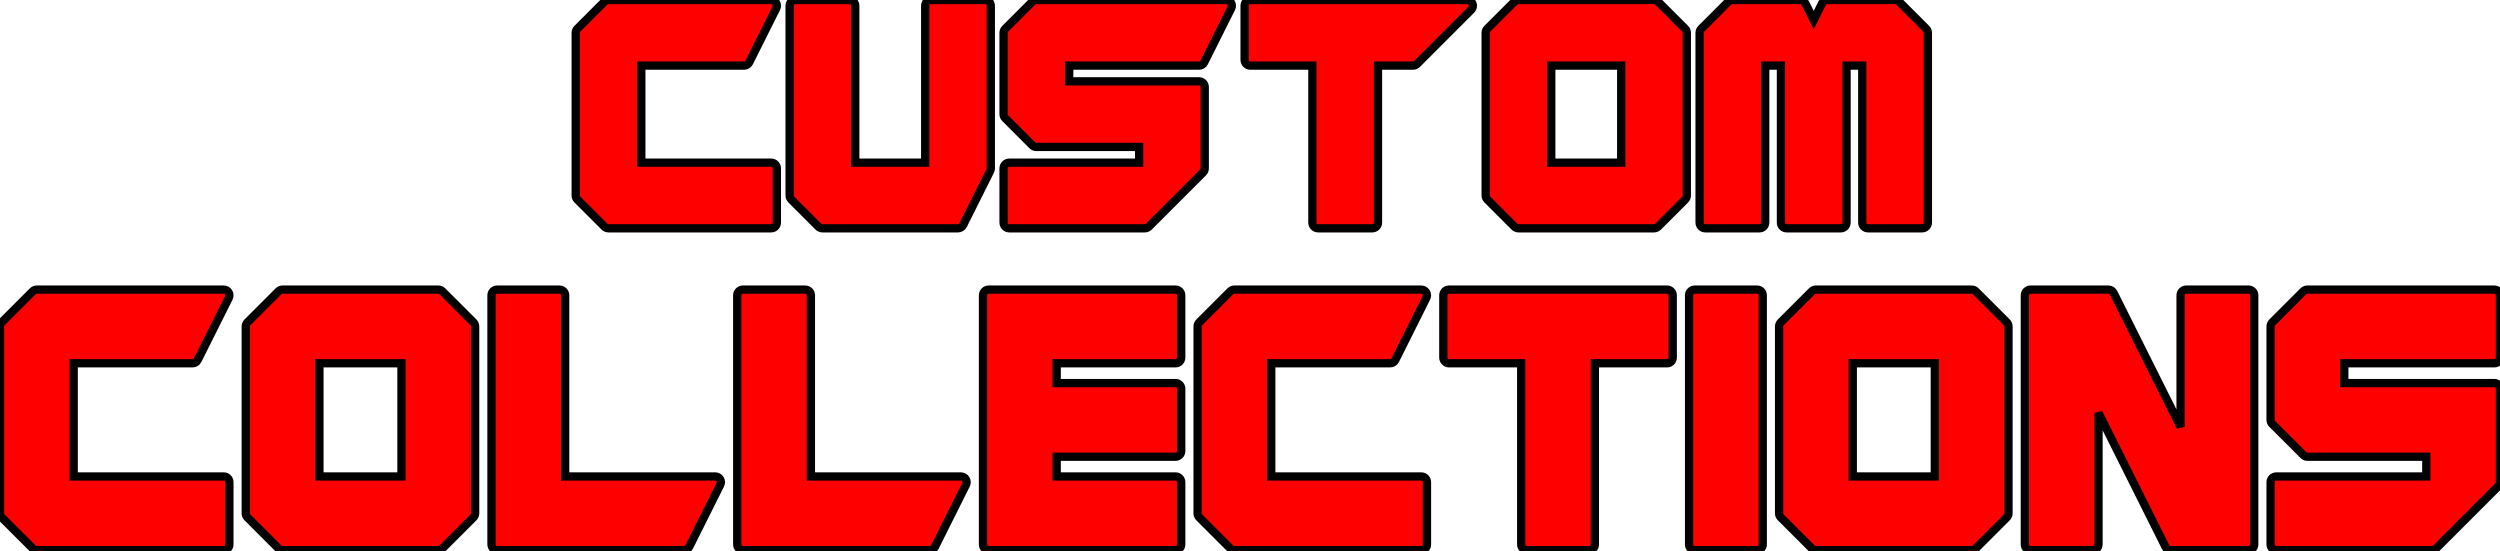
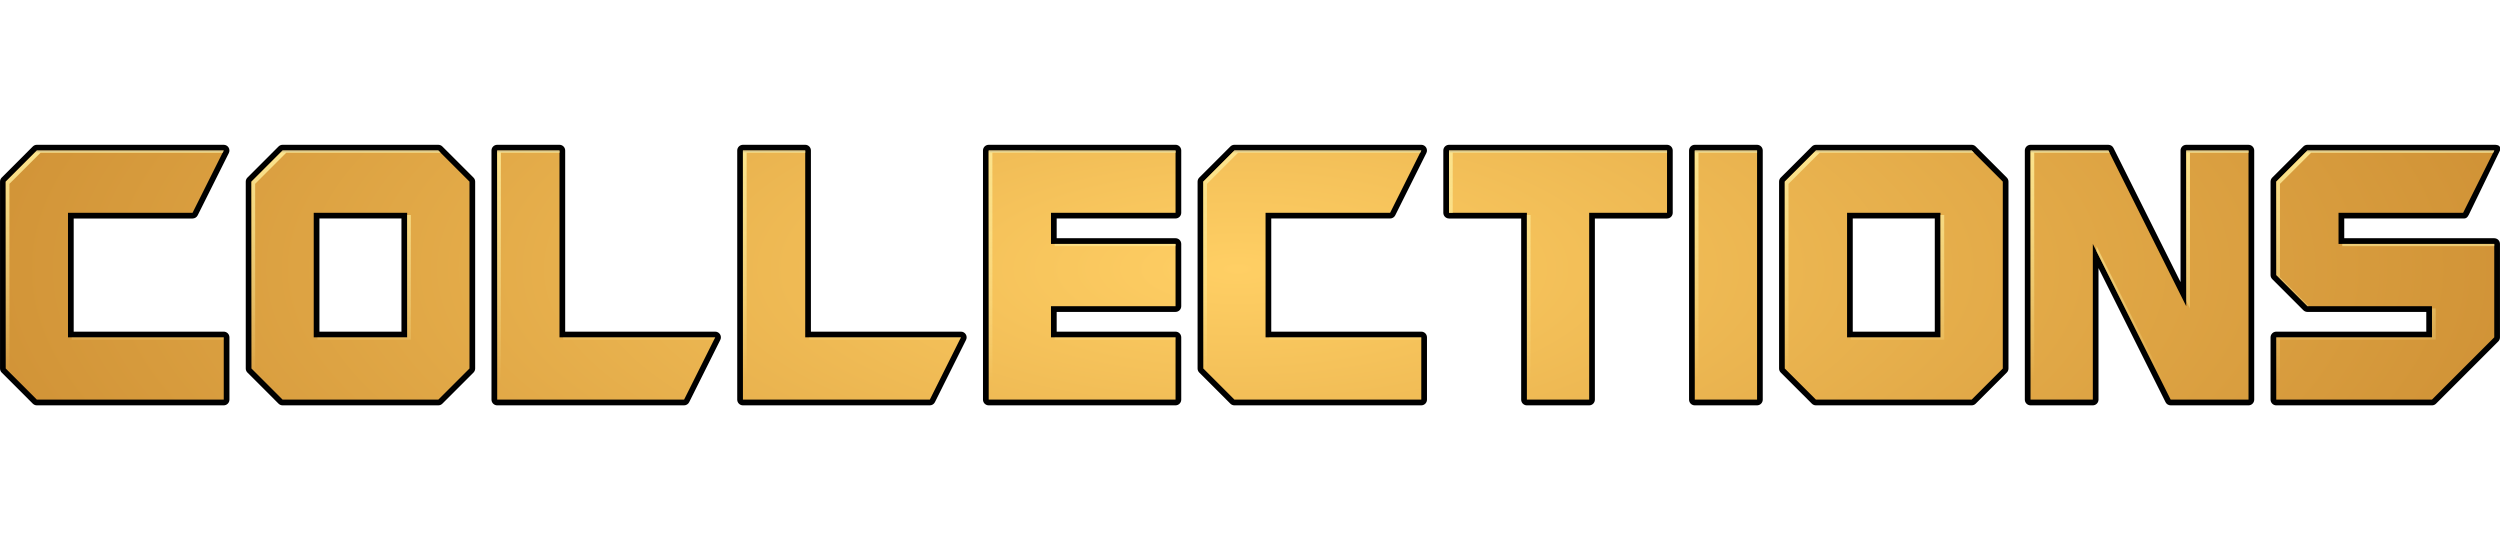
- <svg xmlns="http://www.w3.org/2000/svg" style="isolation:isolate" viewBox="0 0 302.341 66.534" width="302.341" height="66.534" version="1.1" id="svg9">
-   <defs id="defs13" />
-   <linearGradient id="_lgradient_0" x1="0%" y1="50%" x2="100%" y2="50%">
-     <stop offset="100%" stop-opacity="1" style="stop-color:rgb(255,255,255)" id="stop2" />
-     <stop offset="100%" stop-opacity="1" style="stop-color:rgb(0,0,0)" id="stop4" />
-   </linearGradient>
-   <path d=" M 73.591 0 C 73.408 -0.001 73.232 0.072 73.102 0.201 L 69.823 3.48 C 69.694 3.609 69.622 3.785 69.623 3.968 L 69.623 23.642 C 69.622 23.825 69.694 24.001 69.823 24.13 L 73.102 27.409 C 73.232 27.538 73.408 27.611 73.591 27.61 L 93.264 27.61 C 93.645 27.61 93.953 27.301 93.954 26.92 L 93.954 20.363 C 93.953 19.982 93.645 19.674 93.264 19.673 L 77.559 19.673 L 77.559 7.937 L 89.985 7.937 C 90.246 7.937 90.485 7.79 90.602 7.557 L 93.881 0.999 C 93.988 0.785 93.977 0.531 93.851 0.328 C 93.726 0.124 93.503 0 93.264 0 L 73.591 0 Z  M 96.184 0 C 95.804 0 95.495 0.309 95.495 0.69 L 95.495 23.642 C 95.494 23.825 95.567 24.001 95.696 24.13 L 98.974 27.409 C 99.104 27.538 99.28 27.611 99.463 27.61 L 115.858 27.61 C 116.119 27.61 116.357 27.463 116.475 27.23 L 119.753 20.672 C 119.801 20.576 119.826 20.47 119.826 20.363 L 119.826 0.69 C 119.826 0.309 119.517 0 119.137 0 L 112.579 0 C 112.198 0 111.89 0.309 111.889 0.69 L 111.889 19.673 L 103.432 19.673 L 103.432 0.69 C 103.431 0.309 103.123 0 102.742 0 L 96.184 0 Z  M 125.336 0 C 125.153 -0.001 124.977 0.072 124.847 0.201 L 121.568 3.48 C 121.439 3.609 121.367 3.785 121.367 3.968 L 121.367 13.805 C 121.367 13.988 121.439 14.164 121.568 14.294 L 124.847 17.573 C 124.977 17.702 125.153 17.774 125.336 17.773 L 137.762 17.773 L 137.762 19.673 L 122.057 19.673 C 121.676 19.674 121.368 19.982 121.367 20.363 L 121.367 26.92 C 121.368 27.301 121.676 27.61 122.057 27.61 L 138.451 27.61 C 138.634 27.611 138.81 27.538 138.94 27.409 L 145.498 20.852 C 145.627 20.722 145.699 20.546 145.698 20.363 L 145.698 10.526 C 145.698 10.145 145.39 9.837 145.009 9.837 L 129.304 9.837 L 129.304 7.937 L 145.009 7.937 C 145.27 7.937 145.509 7.79 145.626 7.557 L 148.905 0.999 C 149.012 0.785 149 0.531 148.875 0.328 C 148.749 0.124 148.527 0 148.288 0 L 125.336 0 Z  M 151.208 0 C 150.827 0 150.519 0.309 150.518 0.69 L 150.518 7.247 C 150.519 7.628 150.827 7.936 151.208 7.937 L 158.716 7.937 L 158.716 26.92 C 158.716 27.301 159.024 27.61 159.405 27.61 L 165.963 27.61 C 166.344 27.61 166.652 27.301 166.652 26.92 L 166.652 7.937 L 170.881 7.937 C 171.064 7.937 171.24 7.865 171.37 7.736 L 177.928 1.178 C 178.125 0.981 178.185 0.684 178.077 0.426 C 177.97 0.168 177.718 0 177.439 0 L 151.208 0 Z  M 183.638 0 C 183.455 -0.001 183.279 0.072 183.149 0.201 L 179.87 3.48 C 179.741 3.609 179.669 3.785 179.67 3.968 L 179.67 23.642 C 179.669 23.825 179.741 24.001 179.87 24.13 L 183.149 27.409 C 183.279 27.538 183.455 27.611 183.638 27.61 L 200.032 27.61 C 200.216 27.611 200.391 27.538 200.521 27.409 L 203.8 24.13 C 203.929 24.001 204.001 23.825 204.001 23.642 L 204.001 3.968 C 204.001 3.785 203.929 3.609 203.8 3.48 L 200.521 0.201 C 200.391 0.072 200.216 -0.001 200.032 0 L 183.638 0 Z  M 209.51 0 C 209.327 -0.001 209.151 0.072 209.022 0.201 L 205.743 3.48 C 205.614 3.609 205.541 3.785 205.542 3.968 L 205.542 26.92 C 205.542 27.301 205.851 27.61 206.231 27.61 L 212.789 27.61 C 213.17 27.61 213.478 27.301 213.479 26.92 L 213.479 7.937 L 215.379 7.937 L 215.379 26.92 C 215.379 27.301 215.687 27.61 216.068 27.61 L 222.626 27.61 C 223.007 27.61 223.315 27.301 223.315 26.92 L 223.315 7.937 L 225.215 7.937 L 225.215 26.92 C 225.216 27.301 225.524 27.61 225.905 27.61 L 232.462 27.61 C 232.843 27.61 233.152 27.301 233.152 26.92 L 233.152 3.968 C 233.153 3.785 233.08 3.609 232.951 3.48 L 229.672 0.201 C 229.543 0.072 229.367 -0.001 229.184 0 L 220.986 0 C 220.725 0 220.487 0.147 220.369 0.38 L 219.347 2.425 L 218.324 0.38 C 218.207 0.147 217.968 0 217.708 0 L 209.51 0 Z  M 187.606 7.937 L 196.064 7.937 L 196.064 19.673 L 187.606 19.673 L 187.606 7.937 Z  M 4.455 35.024 C 4.272 35.023 4.096 35.095 3.966 35.224 L 0.201 38.99 C 0.072 39.12 -0.001 39.296 0 39.479 L 0 62.079 C -0.001 62.262 0.072 62.438 0.201 62.567 L 3.966 66.333 C 4.096 66.462 4.272 66.534 4.455 66.534 L 27.055 66.534 C 27.436 66.533 27.744 66.225 27.744 65.844 L 27.744 58.311 C 27.744 57.93 27.436 57.622 27.055 57.621 L 8.91 57.621 L 8.91 43.936 L 23.287 43.936 C 23.548 43.936 23.787 43.789 23.904 43.556 L 27.672 36.023 C 27.779 35.809 27.768 35.555 27.642 35.351 C 27.516 35.148 27.294 35.024 27.055 35.024 L 4.455 35.024 Z  M 34.174 35.024 C 33.991 35.023 33.815 35.095 33.685 35.224 L 29.92 38.99 C 29.791 39.12 29.718 39.296 29.719 39.479 L 29.719 62.079 C 29.718 62.262 29.791 62.438 29.92 62.567 L 33.685 66.333 C 33.815 66.462 33.991 66.534 34.174 66.534 L 53.006 66.534 C 53.189 66.534 53.365 66.462 53.495 66.333 L 57.263 62.567 C 57.392 62.438 57.464 62.262 57.463 62.079 L 57.463 39.479 C 57.464 39.296 57.392 39.12 57.263 38.99 L 53.495 35.224 C 53.365 35.095 53.189 35.023 53.006 35.024 L 34.174 35.024 Z  M 60.128 35.024 C 59.747 35.024 59.438 35.333 59.438 35.713 L 59.438 65.844 C 59.438 66.225 59.747 66.533 60.128 66.534 L 82.727 66.534 C 82.988 66.534 83.227 66.387 83.344 66.154 L 87.11 58.62 C 87.217 58.407 87.206 58.152 87.08 57.949 C 86.954 57.745 86.732 57.621 86.493 57.621 L 68.35 57.621 L 68.35 35.713 C 68.35 35.333 68.042 35.024 67.661 35.024 L 60.128 35.024 Z  M 89.847 35.024 C 89.466 35.024 89.157 35.333 89.157 35.713 L 89.157 65.844 C 89.157 66.225 89.466 66.533 89.847 66.534 L 112.446 66.534 C 112.707 66.534 112.946 66.387 113.063 66.154 L 116.829 58.62 C 116.936 58.407 116.925 58.152 116.799 57.949 C 116.673 57.745 116.451 57.621 116.212 57.621 L 98.069 57.621 L 98.069 35.713 C 98.069 35.333 97.761 35.024 97.38 35.024 L 89.847 35.024 Z  M 119.568 35.024 C 119.187 35.024 118.879 35.333 118.878 35.713 L 118.878 65.844 C 118.879 66.225 119.187 66.533 119.568 66.534 L 142.165 66.534 C 142.546 66.533 142.855 66.225 142.855 65.844 L 142.855 58.311 C 142.855 57.93 142.546 57.622 142.165 57.621 L 127.791 57.621 L 127.791 55.235 L 142.165 55.235 C 142.546 55.235 142.855 54.926 142.855 54.545 L 142.855 47.012 C 142.855 46.631 142.546 46.323 142.165 46.323 L 127.791 46.323 L 127.791 43.936 L 142.165 43.936 C 142.546 43.936 142.855 43.627 142.855 43.246 L 142.855 35.713 C 142.855 35.333 142.546 35.024 142.165 35.024 L 119.568 35.024 Z  M 149.287 35.024 C 149.104 35.023 148.928 35.095 148.798 35.224 L 145.032 38.99 C 144.903 39.12 144.831 39.296 144.832 39.479 L 144.832 62.079 C 144.831 62.262 144.903 62.438 145.032 62.567 L 148.798 66.333 C 148.928 66.462 149.104 66.534 149.287 66.534 L 171.884 66.534 C 172.265 66.533 172.574 66.225 172.574 65.844 L 172.574 58.311 C 172.574 57.93 172.265 57.622 171.884 57.621 L 153.742 57.621 L 153.742 43.936 L 168.119 43.936 C 168.38 43.936 168.619 43.789 168.736 43.556 L 172.501 36.023 C 172.608 35.809 172.597 35.555 172.471 35.351 C 172.346 35.148 172.124 35.024 171.884 35.024 L 149.287 35.024 Z  M 175.24 35.024 C 174.86 35.024 174.551 35.333 174.551 35.713 L 174.551 43.246 C 174.551 43.627 174.86 43.936 175.24 43.936 L 183.967 43.936 L 183.967 65.844 C 183.967 66.225 184.276 66.533 184.656 66.534 L 192.19 66.534 C 192.57 66.533 192.879 66.225 192.879 65.844 L 192.879 43.936 L 201.606 43.936 C 201.986 43.936 202.295 43.627 202.295 43.246 L 202.295 35.713 C 202.295 35.333 201.986 35.024 201.606 35.024 L 175.24 35.024 Z  M 204.959 35.024 C 204.579 35.024 204.27 35.333 204.27 35.713 L 204.27 65.844 C 204.27 66.225 204.579 66.533 204.959 66.534 L 212.493 66.534 C 212.873 66.533 213.182 66.225 213.182 65.844 L 213.182 35.713 C 213.182 35.333 212.873 35.024 212.493 35.024 L 204.959 35.024 Z  M 219.614 35.024 C 219.431 35.023 219.255 35.095 219.125 35.224 L 215.357 38.99 C 215.228 39.12 215.156 39.296 215.157 39.479 L 215.157 62.079 C 215.156 62.262 215.228 62.438 215.357 62.567 L 219.125 66.333 C 219.255 66.462 219.431 66.534 219.614 66.534 L 238.446 66.534 C 238.629 66.534 238.805 66.462 238.935 66.333 L 242.7 62.567 C 242.829 62.438 242.902 62.262 242.901 62.079 L 242.901 39.479 C 242.902 39.296 242.829 39.12 242.7 38.99 L 238.935 35.224 C 238.805 35.095 238.629 35.023 238.446 35.024 L 219.614 35.024 Z  M 245.567 35.024 C 245.187 35.024 244.878 35.333 244.878 35.713 L 244.878 65.844 C 244.878 66.225 245.187 66.533 245.567 66.534 L 253.098 66.534 C 253.479 66.533 253.788 66.225 253.788 65.844 L 253.788 49.934 L 261.898 66.154 C 262.015 66.387 262.254 66.534 262.514 66.534 L 271.931 66.534 C 272.311 66.533 272.62 66.225 272.62 65.844 L 272.62 35.713 C 272.62 35.333 272.311 35.024 271.931 35.024 L 264.399 35.024 C 264.019 35.024 263.71 35.333 263.71 35.713 L 263.71 51.623 L 255.6 35.404 C 255.483 35.171 255.244 35.024 254.983 35.024 L 245.567 35.024 Z  M 279.052 35.024 C 278.869 35.023 278.693 35.095 278.563 35.224 L 274.797 38.99 C 274.668 39.12 274.596 39.296 274.597 39.479 L 274.597 50.78 C 274.596 50.963 274.668 51.139 274.797 51.269 L 278.563 55.034 C 278.693 55.163 278.869 55.235 279.052 55.235 L 293.429 55.235 L 293.429 57.621 L 275.286 57.621 C 274.906 57.622 274.597 57.93 274.597 58.311 L 274.597 65.844 C 274.597 66.225 274.906 66.533 275.286 66.534 L 294.118 66.534 C 294.302 66.534 294.477 66.462 294.607 66.333 L 302.141 58.8 C 302.27 58.67 302.342 58.494 302.341 58.311 L 302.341 47.012 C 302.341 46.631 302.032 46.323 301.652 46.323 L 283.509 46.323 L 283.509 43.936 L 301.652 43.936 C 302.032 43.936 302.341 43.627 302.341 43.246 L 302.341 35.713 C 302.341 35.333 302.032 35.024 301.652 35.024 L 279.052 35.024 Z  M 38.631 43.936 L 48.551 43.936 L 48.551 57.621 L 38.631 57.621 L 38.631 43.936 Z  M 224.069 43.936 L 233.989 43.936 L 233.989 57.621 L 224.069 57.621 L 224.069 43.936 Z " fill="url(#_lgradient_0)" id="path7" style="fill:#ff0000;stroke:#000000;stroke-opacity:1" />
+ <svg xmlns="http://www.w3.org/2000/svg" xmlns:xlink="http://www.w3.org/1999/xlink" width="302.341" height="66.534" viewBox="0 0 79.994 17.604" version="1.1" id="svg9136">
+   <defs id="defs9130">
+     <linearGradient id="linearGradient4559">
+       <stop style="stop-color:#000000;stop-opacity:1" offset="0" id="stop4555" />
+       <stop id="stop4563" offset="0.007" style="stop-color:#c5bb8f;stop-opacity:1" />
+       <stop style="stop-color:#fbe38c;stop-opacity:1" offset="0.018" id="stop4565" />
+       <stop style="stop-color:#fffbb1;stop-opacity:0;" offset="1" id="stop4557" />
+     </linearGradient>
+     <linearGradient id="linearGradient4549">
+       <stop style="stop-color:#ffcf64;stop-opacity:1" offset="0" id="stop4545" />
+       <stop style="stop-color:#d09236;stop-opacity:1" offset="1" id="stop4547" />
+     </linearGradient>
+     <radialGradient xlink:href="#linearGradient4549" id="radialGradient4553" cx="55.191" cy="275.031" fx="55.191" fy="275.031" r="39.815" gradientTransform="matrix(1.046517,0,0,0.3840344,-2.567365,169.7277)" gradientUnits="userSpaceOnUse" />
+     <linearGradient xlink:href="#linearGradient4559" id="linearGradient4561" x1="17.804" y1="17.983" x2="17.804" y2="46.173" gradientUnits="userSpaceOnUse" />
+   </defs>
+   <g id="layer1" transform="translate(-15.59107,-266.7455)">
+     <g aria-label="All Games" style="font-style:normal;font-variant:normal;font-weight:normal;font-stretch:normal;font-size:20.44px;line-height:12.775px;font-family:'namco regular';-inkscape-font-specification:'namco regular, ';letter-spacing:0px;word-spacing:0px;fill:#fbe01b;fill-opacity:1;stroke:none;stroke-width:0.511px;stroke-linecap:butt;stroke-linejoin:miter;stroke-opacity:1" id="text4594">
+       <g style="font-style:normal;font-variant:normal;font-weight:normal;font-stretch:normal;font-size:medium;line-height:4.559px;font-family:'namco regular';-inkscape-font-specification:'namco regular, ';letter-spacing:0px;word-spacing:0px;fill:#000000;fill-opacity:1;stroke:none;stroke-width:0.182px;stroke-linecap:butt;stroke-linejoin:miter;stroke-opacity:1" id="g5800" transform="matrix(1.092957,0,0,1.092957,-14.32256,-41.81751)">
+         <path id="path5798" d="m 48.426,171.732 c -0.168,-5.6e-4 -0.328,0.066 -0.447,0.184 l -3.445,3.445 c -0.118,0.119 -0.184,0.28 -0.184,0.447 v 20.678 c -5.65e-4,0.168 0.065,0.328 0.184,0.447 l 3.445,3.445 c 0.119,0.118 0.28,0.184 0.447,0.184 h 20.678 c 0.348,-3e-4 0.631,-0.283 0.631,-0.631 v -6.893 c -3.02e-4,-0.348 -0.283,-0.631 -0.631,-0.631 H 52.502 V 179.887 H 65.656 c 0.239,1.5e-4 0.457,-0.134 0.564,-0.348 l 3.447,-6.893 c 0.21,-0.42 -0.095,-0.914 -0.564,-0.914 z m 27.191,0 c -0.168,-5.6e-4 -0.328,0.066 -0.447,0.184 l -3.445,3.445 c -0.118,0.119 -0.184,0.28 -0.184,0.447 v 20.678 c -5.65e-4,0.168 0.065,0.328 0.184,0.447 l 3.445,3.445 c 0.119,0.118 0.28,0.184 0.447,0.184 h 17.23 c 0.168,5.7e-4 0.328,-0.066 0.447,-0.184 l 3.447,-3.445 c 0.118,-0.119 0.184,-0.28 0.184,-0.447 v -20.678 c 5.65e-4,-0.168 -0.065,-0.328 -0.184,-0.447 l -3.447,-3.445 c -0.119,-0.118 -0.28,-0.184 -0.447,-0.184 z m 23.746,0 c -0.348,3e-4 -0.631,0.283 -0.631,0.631 v 27.568 c 3.02e-4,0.348 0.283,0.631 0.631,0.631 h 20.678 c 0.239,1.5e-4 0.457,-0.134 0.564,-0.348 l 3.445,-6.893 c 0.21,-0.42 -0.095,-0.914 -0.564,-0.914 h -16.6 v -20.045 c -3e-4,-0.348 -0.283,-0.631 -0.631,-0.631 z m 27.191,0 c -0.348,3e-4 -0.631,0.283 -0.631,0.631 v 27.568 c 3e-4,0.348 0.283,0.631 0.631,0.631 h 20.678 c 0.239,1.5e-4 0.457,-0.134 0.564,-0.348 l 3.445,-6.893 c 0.21,-0.42 -0.095,-0.914 -0.564,-0.914 h -16.6 v -20.045 c -3e-4,-0.348 -0.283,-0.631 -0.631,-0.631 z m 27.193,0 c -0.348,3e-4 -0.631,0.283 -0.631,0.631 v 27.568 c 3e-4,0.348 0.283,0.631 0.631,0.631 h 20.676 c 0.348,-3e-4 0.631,-0.283 0.631,-0.631 v -6.893 c -3e-4,-0.348 -0.283,-0.631 -0.631,-0.631 h -13.152 v -2.184 h 13.152 c 0.348,-3e-4 0.631,-0.283 0.631,-0.631 v -6.893 c -3e-4,-0.348 -0.283,-0.631 -0.631,-0.631 h -13.152 v -2.184 h 13.152 c 0.348,-3e-4 0.631,-0.283 0.631,-0.631 v -6.893 c -3e-4,-0.348 -0.283,-0.631 -0.631,-0.631 z m 27.191,0 c -0.168,-5.6e-4 -0.328,0.066 -0.447,0.184 l -3.445,3.445 c -0.118,0.119 -0.184,0.28 -0.184,0.447 v 20.678 c -5.6e-4,0.168 0.066,0.328 0.184,0.447 l 3.445,3.445 c 0.119,0.118 0.28,0.184 0.447,0.184 h 20.676 c 0.348,-3e-4 0.631,-0.283 0.631,-0.631 v -6.893 c -3e-4,-0.348 -0.283,-0.631 -0.631,-0.631 h -16.6 v -12.521 h 13.154 c 0.239,1.5e-4 0.457,-0.134 0.564,-0.348 l 3.445,-6.893 c 0.21,-0.42 -0.095,-0.914 -0.564,-0.914 z m 23.746,0 c -0.348,3e-4 -0.631,0.283 -0.631,0.631 v 6.893 c 3e-4,0.348 0.283,0.631 0.631,0.631 h 7.984 v 20.045 c 3e-4,0.348 0.283,0.631 0.631,0.631 h 6.893 c 0.348,-3e-4 0.631,-0.283 0.631,-0.631 v -20.045 h 7.984 c 0.348,-3e-4 0.631,-0.283 0.631,-0.631 v -6.893 c -3e-4,-0.348 -0.283,-0.631 -0.631,-0.631 z m 27.191,0 c -0.348,3e-4 -0.631,0.283 -0.631,0.631 v 27.568 c 3e-4,0.348 0.283,0.631 0.631,0.631 h 6.893 c 0.348,-3e-4 0.631,-0.283 0.631,-0.631 v -27.568 c -3e-4,-0.348 -0.283,-0.631 -0.631,-0.631 z m 13.408,0 c -0.168,-5.7e-4 -0.328,0.066 -0.447,0.184 l -3.447,3.445 c -0.118,0.119 -0.184,0.28 -0.184,0.447 v 20.678 c -5.7e-4,0.168 0.066,0.328 0.184,0.447 l 3.447,3.445 c 0.119,0.118 0.28,0.184 0.447,0.184 h 17.23 c 0.168,5.7e-4 0.328,-0.066 0.447,-0.184 l 3.445,-3.445 c 0.118,-0.119 0.184,-0.28 0.184,-0.447 v -20.678 c 5.6e-4,-0.168 -0.066,-0.328 -0.184,-0.447 l -3.445,-3.445 c -0.119,-0.118 -0.28,-0.184 -0.447,-0.184 z m 23.746,0 c -0.348,3e-4 -0.631,0.283 -0.631,0.631 v 27.568 c 3e-4,0.348 0.283,0.631 0.631,0.631 h 6.891 c 0.348,-3.1e-4 0.631,-0.283 0.631,-0.631 V 185.375 l 7.42,14.84 c 0.107,0.213 0.326,0.348 0.564,0.348 h 8.615 c 0.348,-3e-4 0.631,-0.283 0.631,-0.631 v -27.568 c -3e-4,-0.348 -0.283,-0.631 -0.631,-0.631 h -6.891 c -0.348,3e-4 -0.631,0.283 -0.631,0.631 v 14.557 l -7.42,-14.84 c -0.107,-0.213 -0.326,-0.348 -0.564,-0.348 z m 30.637,0 c -0.168,-5.7e-4 -0.328,0.066 -0.447,0.184 l -3.445,3.445 c -0.118,0.119 -0.184,0.28 -0.184,0.447 v 10.34 c -5.7e-4,0.168 0.066,0.328 0.184,0.447 l 3.445,3.445 c 0.119,0.118 0.28,0.184 0.447,0.184 h 13.154 v 2.184 h -16.6 c -0.348,3e-4 -0.631,0.283 -0.631,0.631 v 6.893 c 3e-4,0.348 0.283,0.631 0.631,0.631 h 17.23 c 0.168,5.7e-4 0.328,-0.066 0.447,-0.184 l 6.893,-6.893 c 0.118,-0.119 0.184,-0.28 0.184,-0.447 v -10.338 c -3e-4,-0.348 -0.283,-0.631 -0.631,-0.631 h -16.6 v -2.184 h 13.258 c 0.348,-3e-4 0.484,-0.313 0.631,-0.631 l 3.341,-6.893 c 0.089,-0.209 0.029,-0.353 -0.049,-0.458 -0.115,-0.154 -0.375,-0.173 -0.582,-0.173 z m -219.973,8.154 h 9.076 v 12.521 h -9.076 z m 169.666,0 h 9.076 v 12.521 h -9.076 z" style="font-style:normal;font-variant:normal;font-weight:normal;font-stretch:normal;line-height:8.951px;font-family:Guardians;-inkscape-font-specification:Guardians;text-align:center;text-anchor:middle;stroke-width:0.689px" transform="matrix(0.2645833,0,0,0.2645833,15.63529,241.1213)" />
+       </g>
+       <path id="path5742" style="font-style:normal;font-variant:normal;font-weight:normal;font-stretch:normal;font-size:medium;line-height:8.951px;font-family:Guardians;-inkscape-font-specification:Guardians;text-align:center;letter-spacing:0px;word-spacing:0px;text-anchor:middle;fill:url(#radialGradient4553);fill-opacity:1;stroke:none;stroke-width:0.199px;stroke-linecap:butt;stroke-linejoin:miter;stroke-opacity:1" d="m 16.77,271.561 -0.996,0.996 v 5.98 l 0.996,0.996 h 5.98 v -1.993 H 17.766 v -3.986 h 3.986 l 0.997,-1.993 z m 7.863,0 -0.996,0.996 v 5.98 l 0.996,0.996 h 4.983 l 0.997,-0.996 v -5.98 l -0.997,-0.996 z m 6.867,0 v 7.972 h 5.98 l 0.996,-1.993 h -4.983 v -5.979 z m 7.863,0 v 7.972 h 5.98 l 0.996,-1.993 h -4.983 v -5.979 z m 7.864,0 v 7.972 h 5.979 v -1.993 h -3.986 v -0.996 h 3.986 v -1.993 h -3.986 v -0.996 h 3.986 v -1.993 z m 7.863,0 -0.996,0.996 v 5.98 l 0.996,0.996 h 5.979 v -1.993 h -4.983 v -3.986 h 3.986 l 0.996,-1.993 z m 6.867,0 v 1.993 h 2.491 v 5.979 h 1.993 v -5.979 h 2.491 v -1.993 z m 7.863,0 v 7.972 h 1.993 v -7.972 z m 3.877,0 -0.997,0.996 v 5.98 l 0.997,0.996 H 78.68 l 0.996,-0.996 v -5.98 L 78.68,271.561 Z m 6.867,0 v 7.972 h 1.993 v -4.983 l 2.491,4.983 h 2.491 v -7.972 h -1.993 v 4.983 l -2.491,-4.983 z m 8.859,0 -0.996,0.996 v 2.99 l 0.996,0.996 h 3.986 v 0.996 h -4.983 v 1.993 h 4.983 l 1.993,-1.993 v -2.989 h -4.983 v -0.996 h 3.987 l 0.996,-1.993 z m -63.794,1.993 h 2.989 v 3.986 h -2.989 z m 49.064,0 h 2.989 v 3.986 h -2.989 z" />
+       <g style="font-style:normal;font-variant:normal;font-weight:normal;font-stretch:normal;font-size:medium;line-height:4.559px;font-family:'namco regular';-inkscape-font-specification:'namco regular, ';letter-spacing:0px;word-spacing:0px;fill:#3aaae2;fill-opacity:1;stroke:none;stroke-width:0.182px;stroke-linecap:butt;stroke-linejoin:miter;stroke-opacity:1" transform="matrix(1.092957,0,0,1.092957,-13.32625,-43.16314)" id="g5777" />
+       <g style="font-style:normal;font-variant:normal;font-weight:normal;font-stretch:normal;font-size:medium;line-height:4.559px;font-family:'namco regular';-inkscape-font-specification:'namco regular, ';letter-spacing:0px;word-spacing:0px;fill:#000000;fill-opacity:1;stroke:none;stroke-width:0.182px;stroke-linecap:butt;stroke-linejoin:miter;stroke-opacity:1" id="g5796" transform="matrix(1.092957,0,0,1.092957,-13.32625,-43.16314)" />
+       <path style="font-style:normal;font-variant:normal;font-weight:normal;font-stretch:normal;font-size:medium;line-height:8.951px;font-family:Guardians;-inkscape-font-specification:Guardians;text-align:center;letter-spacing:0px;word-spacing:0px;text-anchor:middle;fill:url(#linearGradient4561);fill-opacity:1;stroke:none;stroke-width:0.753px;stroke-linecap:butt;stroke-linejoin:miter;stroke-opacity:1" d="M 4.455,18.201 0.689,21.967 V 44.566 L 4.455,48.332 H 4.635 L 1.137,44.834 V 22.234 L 4.902,18.469 H 26.92 l 0.135,-0.268 z m 29.719,0 -3.766,3.766 v 22.6 l 3.766,3.766 h 0.18 L 30.855,44.834 V 22.234 l 3.766,-3.766 h 18.652 l -0.268,-0.268 z m 25.953,0 v 30.131 h 0.447 V 18.469 h 7.086 v -0.268 z m 29.719,0 v 30.131 h 0.447 V 18.469 h 7.086 v -0.268 z m 29.723,0 v 30.131 h 0.445 V 18.469 h 22.152 v -0.268 z m 29.719,0 -3.766,3.766 v 22.6 l 3.766,3.766 h 0.178 L 145.967,44.834 V 22.234 l 3.766,-3.766 h 22.02 l 0.133,-0.268 z m 25.953,0 v 7.533 h 0.447 V 18.469 h 25.918 v -0.268 z m 29.719,0 v 30.131 h 0.447 V 18.469 h 7.086 v -0.268 z m 14.654,0 -3.768,3.766 v 22.6 l 3.768,3.766 h 0.18 l -3.5,-3.498 V 22.234 l 3.768,-3.766 h 18.652 l -0.268,-0.268 z m 25.953,0 v 30.131 h 0.447 V 18.469 h 9.104 l -0.135,-0.268 z m 18.832,0 V 36.406 l 0.447,0.895 V 18.469 h 7.084 v -0.268 z m 14.654,0 -3.766,3.766 v 11.301 l 3.766,3.766 h 0.178 l -3.498,-3.498 V 22.234 l 3.766,-3.766 h 22.018 l 0.137,-0.268 z M 49.24,26.002 V 40.799 H 38.389 v 0.268 H 49.688 V 26.002 Z m 135.416,0 v 22.33 h 0.447 V 26.002 Z m 50.021,0 v 14.797 h -10.852 v 0.268 H 235.125 V 26.002 Z M 127.547,29.5 v 0.268 h 14.619 V 29.5 Z m 155.719,0 v 0.268 h 18.387 V 29.5 Z m -29.721,0.268 v 0.627 l 8.969,17.938 h 0.314 z m 40.574,7.533 v 3.498 h -18.832 v 7.533 h 0.445 v -7.266 h 18.832 V 37.301 Z M 8.668,40.799 v 0.268 H 27.055 v -0.268 z m 59.439,0 v 0.268 h 18.252 l 0.133,-0.268 z m 29.719,0 v 0.268 h 18.254 l 0.133,-0.268 z m 29.721,0 v 0.268 h 14.619 v -0.268 z m 25.951,0 v 0.268 h 18.387 v -0.268 z" transform="matrix(0.2645833,0,0,0.2645833,15.59107,266.7455)" id="path4538" />
+     </g>
+   </g>
</svg>
